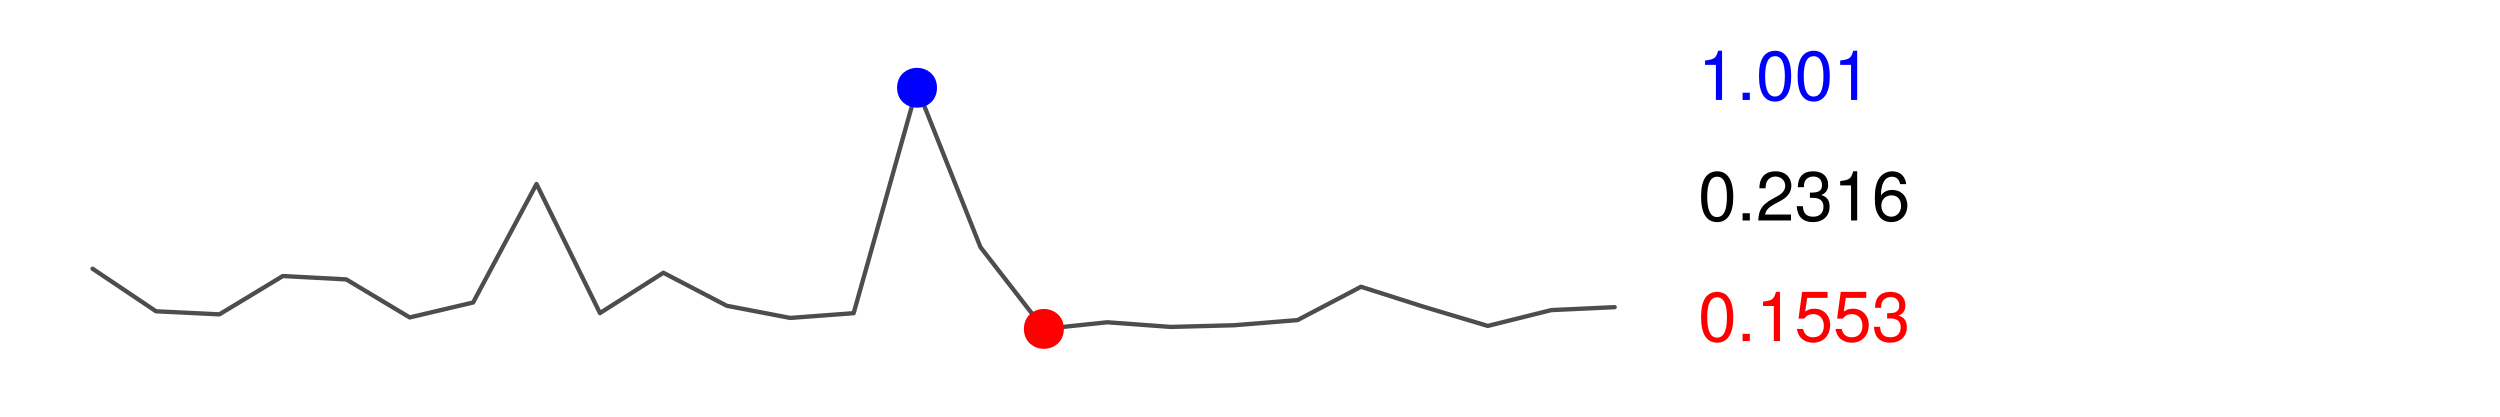
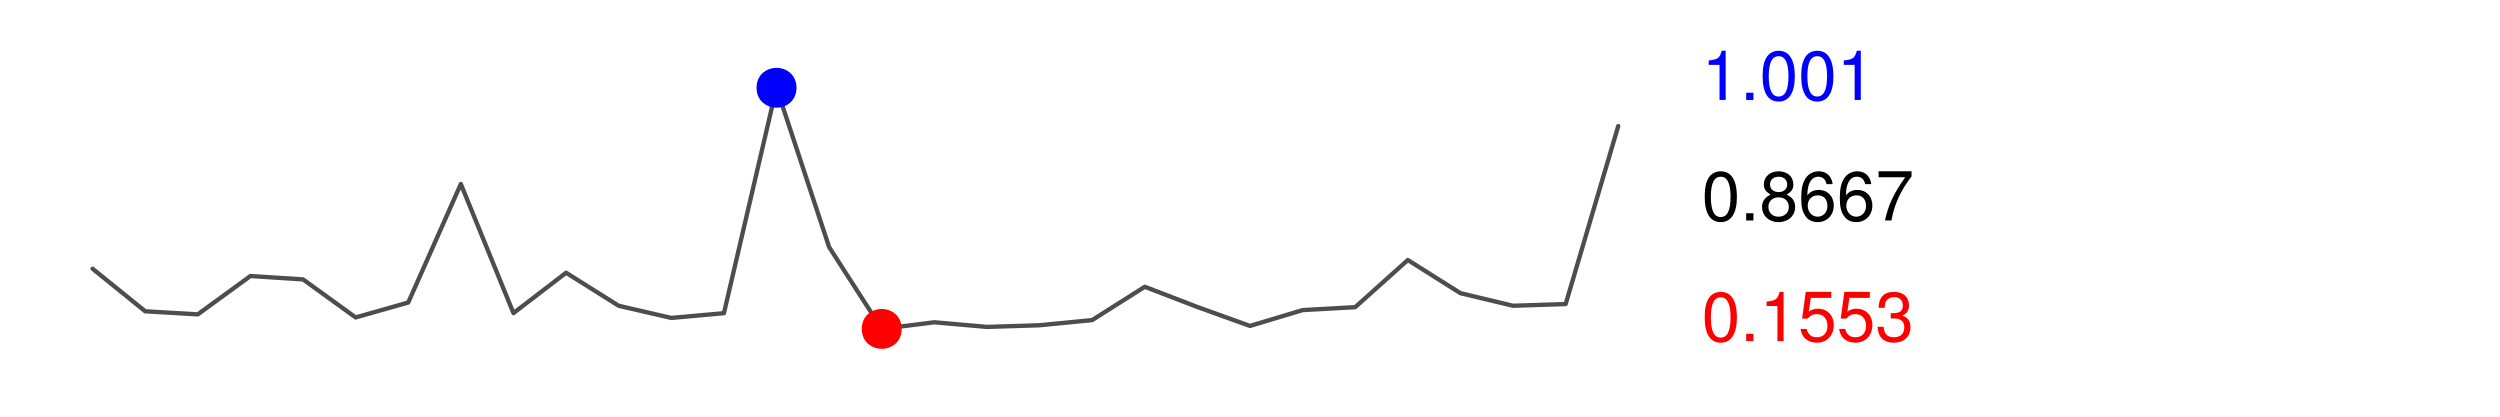
<svg xmlns="http://www.w3.org/2000/svg" xmlns:xlink="http://www.w3.org/1999/xlink" width="216pt" height="36pt" viewBox="0 0 216 36" version="1.1">
  <defs>
    <g>
      <symbol overflow="visible" id="glyph0-0">
        <path style="stroke:none;" d="" />
      </symbol>
      <symbol overflow="visible" id="glyph0-1">
        <path style="stroke:none;" d="M 1.656 -4.25 C 1.25 -4.25 0.891 -4.078 0.672 -3.781 C 0.391 -3.406 0.266 -2.844 0.266 -2.062 C 0.266 -0.625 0.734 0.141 1.656 0.141 C 2.547 0.141 3.047 -0.625 3.047 -2.016 C 3.047 -2.844 2.906 -3.406 2.625 -3.781 C 2.406 -4.094 2.047 -4.25 1.656 -4.25 Z M 1.656 -3.781 C 2.219 -3.781 2.5 -3.203 2.5 -2.062 C 2.5 -0.859 2.219 -0.297 1.641 -0.297 C 1.078 -0.297 0.797 -0.891 0.797 -2.047 C 0.797 -3.219 1.078 -3.781 1.656 -3.781 Z M 1.656 -3.781 " />
      </symbol>
      <symbol overflow="visible" id="glyph0-2">
        <path style="stroke:none;" d="M 1.141 -0.625 L 0.516 -0.625 L 0.516 0 L 1.141 0 L 1.141 -0.625 Z M 1.141 -0.625 " />
      </symbol>
      <symbol overflow="visible" id="glyph0-3">
        <path style="stroke:none;" d="M 1.547 -3.031 L 1.547 0 L 2.078 0 L 2.078 -4.25 L 1.734 -4.25 C 1.547 -3.594 1.422 -3.516 0.609 -3.406 L 0.609 -3.031 L 1.547 -3.031 Z M 1.547 -3.031 " />
      </symbol>
      <symbol overflow="visible" id="glyph0-4">
        <path style="stroke:none;" d="M 2.859 -4.25 L 0.656 -4.25 L 0.344 -1.938 L 0.828 -1.938 C 1.078 -2.234 1.281 -2.328 1.609 -2.328 C 2.172 -2.328 2.531 -1.938 2.531 -1.312 C 2.531 -0.703 2.188 -0.328 1.609 -0.328 C 1.141 -0.328 0.859 -0.562 0.734 -1.047 L 0.203 -1.047 C 0.281 -0.703 0.344 -0.531 0.469 -0.375 C 0.703 -0.047 1.141 0.141 1.625 0.141 C 2.484 0.141 3.078 -0.484 3.078 -1.391 C 3.078 -2.219 2.516 -2.797 1.703 -2.797 C 1.406 -2.797 1.156 -2.719 0.922 -2.547 L 1.094 -3.734 L 2.859 -3.734 L 2.859 -4.25 Z M 2.859 -4.25 " />
      </symbol>
      <symbol overflow="visible" id="glyph0-5">
        <path style="stroke:none;" d="M 1.328 -1.953 L 1.391 -1.953 L 1.609 -1.953 C 2.203 -1.953 2.5 -1.688 2.5 -1.188 C 2.5 -0.641 2.172 -0.328 1.609 -0.328 C 1.031 -0.328 0.75 -0.625 0.719 -1.234 L 0.188 -1.234 C 0.219 -0.891 0.281 -0.672 0.375 -0.484 C 0.594 -0.078 1.016 0.141 1.594 0.141 C 2.469 0.141 3.031 -0.391 3.031 -1.188 C 3.031 -1.734 2.828 -2.031 2.312 -2.203 C 2.719 -2.359 2.906 -2.656 2.906 -3.078 C 2.906 -3.812 2.422 -4.25 1.609 -4.25 C 0.75 -4.25 0.297 -3.781 0.281 -2.875 L 0.812 -2.875 C 0.812 -3.141 0.844 -3.281 0.906 -3.406 C 1.031 -3.641 1.297 -3.797 1.625 -3.797 C 2.094 -3.797 2.375 -3.516 2.375 -3.062 C 2.375 -2.766 2.266 -2.594 2.031 -2.484 C 1.891 -2.438 1.703 -2.406 1.328 -2.406 L 1.328 -1.953 Z M 1.328 -1.953 " />
      </symbol>
      <symbol overflow="visible" id="glyph0-6">
-         <path style="stroke:none;" d="M 3.031 -0.516 L 0.797 -0.516 C 0.859 -0.875 1.047 -1.094 1.562 -1.391 L 2.172 -1.719 C 2.766 -2.047 3.062 -2.484 3.062 -3 C 3.062 -3.359 2.922 -3.688 2.672 -3.922 C 2.422 -4.141 2.109 -4.25 1.703 -4.25 C 1.156 -4.25 0.766 -4.062 0.531 -3.703 C 0.375 -3.469 0.312 -3.203 0.297 -2.781 L 0.828 -2.781 C 0.844 -3.062 0.875 -3.234 0.953 -3.375 C 1.094 -3.641 1.375 -3.797 1.688 -3.797 C 2.172 -3.797 2.531 -3.453 2.531 -3 C 2.531 -2.656 2.328 -2.375 1.953 -2.156 L 1.391 -1.844 C 0.516 -1.344 0.25 -0.938 0.203 0 L 3.031 0 L 3.031 -0.516 Z M 3.031 -0.516 " />
+         <path style="stroke:none;" d="M 2.344 -2.234 C 2.781 -2.5 2.922 -2.719 2.922 -3.125 C 2.922 -3.781 2.406 -4.25 1.656 -4.25 C 0.906 -4.25 0.375 -3.781 0.375 -3.125 C 0.375 -2.719 0.516 -2.516 0.953 -2.234 C 0.469 -2 0.219 -1.656 0.219 -1.188 C 0.219 -0.406 0.812 0.141 1.656 0.141 C 2.484 0.141 3.078 -0.406 3.078 -1.172 C 3.078 -1.656 2.844 -2 2.344 -2.234 Z M 1.656 -3.781 C 2.094 -3.781 2.391 -3.516 2.391 -3.109 C 2.391 -2.719 2.094 -2.453 1.656 -2.453 C 1.203 -2.453 0.906 -2.719 0.906 -3.109 C 0.906 -3.516 1.203 -3.781 1.656 -3.781 Z M 1.656 -2 C 2.172 -2 2.531 -1.672 2.531 -1.172 C 2.531 -0.672 2.172 -0.328 1.641 -0.328 C 1.125 -0.328 0.766 -0.672 0.766 -1.172 C 0.766 -1.672 1.125 -2 1.656 -2 Z M 1.656 -2 " />
      </symbol>
      <symbol overflow="visible" id="glyph0-7">
        <path style="stroke:none;" d="M 2.984 -3.141 C 2.891 -3.844 2.438 -4.25 1.781 -4.25 C 1.312 -4.25 0.891 -4.031 0.641 -3.641 C 0.375 -3.234 0.266 -2.719 0.266 -1.938 C 0.266 -1.219 0.359 -0.766 0.625 -0.391 C 0.844 -0.047 1.219 0.141 1.688 0.141 C 2.5 0.141 3.078 -0.469 3.078 -1.297 C 3.078 -2.094 2.531 -2.641 1.781 -2.641 C 1.359 -2.641 1.031 -2.484 0.797 -2.172 C 0.797 -3.203 1.141 -3.781 1.75 -3.781 C 2.125 -3.781 2.375 -3.547 2.453 -3.141 L 2.984 -3.141 Z M 1.703 -2.172 C 2.219 -2.172 2.531 -1.828 2.531 -1.25 C 2.531 -0.719 2.172 -0.328 1.688 -0.328 C 1.203 -0.328 0.828 -0.734 0.828 -1.281 C 0.828 -1.812 1.188 -2.172 1.703 -2.172 Z M 1.703 -2.172 " />
+       </symbol>
+       <symbol overflow="visible" id="glyph0-8">
+         <path style="stroke:none;" d="M 3.125 -4.25 L 0.281 -4.25 L 0.281 -3.734 L 2.578 -3.734 C 1.562 -2.281 1.141 -1.391 0.828 0 L 1.391 0 C 1.625 -1.359 2.156 -2.531 3.125 -3.812 L 3.125 -4.25 Z M 3.125 -4.25 " />
      </symbol>
    </g>
    <clipPath id="clip1">
      <path d="M 0 0 L 217 0 L 217 37 L 0 37 Z M 0 0 " />
    </clipPath>
  </defs>
  <g id="surface0">
    <rect x="0" y="0" width="216" height="36" style="fill:rgb(100%,100%,100%);fill-opacity:0;stroke:none;" />
    <g clip-path="url(#clip1)" clip-rule="nonzero">
-       <path style="fill:none;stroke-width:0.375;stroke-linecap:round;stroke-linejoin:round;stroke:rgb(30.196%,30.196%,30.196%);stroke-opacity:1;stroke-miterlimit:10;" d="M 8 23.219 L 8 23.219 L 13.48 26.895 L 18.957 27.16 L 24.438 23.848 L 29.918 24.141 L 35.398 27.426 L 40.875 26.137 L 46.355 15.898 L 51.836 27.051 L 57.316 23.566 L 62.793 26.418 L 68.273 27.469 L 73.754 27.059 L 79.234 7.582 L 84.711 21.352 L 90.191 28.418 L 95.672 27.844 L 101.152 28.246 L 106.629 28.102 L 112.109 27.656 L 117.59 24.777 L 123.07 26.523 L 128.547 28.16 L 134.027 26.793 L 139.508 26.539 " />
-       <path style="fill-rule:nonzero;fill:rgb(100%,0%,0%);fill-opacity:1;stroke-width:0.75;stroke-linecap:round;stroke-linejoin:round;stroke:rgb(100%,0%,0%);stroke-opacity:1;stroke-miterlimit:10;" d="M 91.543 28.418 C 91.543 30.215 88.84 30.215 88.84 28.418 C 88.84 26.617 91.543 26.617 91.543 28.418 " />
-       <path style="fill-rule:nonzero;fill:rgb(0%,0%,100%);fill-opacity:1;stroke-width:0.75;stroke-linecap:round;stroke-linejoin:round;stroke:rgb(0%,0%,100%);stroke-opacity:1;stroke-miterlimit:10;" d="M 80.582 7.582 C 80.582 9.383 77.883 9.383 77.883 7.582 C 77.883 5.785 80.582 5.785 80.582 7.582 " />
+       <path style="fill:none;stroke-width:0.375;stroke-linecap:round;stroke-linejoin:round;stroke:rgb(30.196%,30.196%,30.196%);stroke-opacity:1;stroke-miterlimit:10;" d="M 8 23.219 L 8 23.219 L 12.547 26.895 L 17.09 27.16 L 21.637 23.848 L 26.184 24.141 L 30.727 27.426 L 35.273 26.137 L 39.816 15.898 L 44.363 27.051 L 48.91 23.566 L 53.453 26.418 L 58 27.469 L 62.547 27.059 L 67.09 7.582 L 71.637 21.352 L 76.184 28.418 L 80.727 27.844 L 85.273 28.246 L 89.816 28.102 L 94.363 27.656 L 98.91 24.777 L 103.453 26.523 L 108 28.16 L 112.547 26.793 L 117.09 26.539 L 121.637 22.465 L 126.184 25.332 L 130.727 26.418 L 135.273 26.27 L 139.816 10.891 " />
+       <path style="fill-rule:nonzero;fill:rgb(100%,0%,0%);fill-opacity:1;stroke-width:0.75;stroke-linecap:round;stroke-linejoin:round;stroke:rgb(100%,0%,0%);stroke-opacity:1;stroke-miterlimit:10;" d="M 77.531 28.418 C 77.531 30.215 74.832 30.215 74.832 28.418 C 74.832 26.617 77.531 26.617 77.531 28.418 " />
+       <path style="fill-rule:nonzero;fill:rgb(0%,0%,100%);fill-opacity:1;stroke-width:0.75;stroke-linecap:round;stroke-linejoin:round;stroke:rgb(0%,0%,100%);stroke-opacity:1;stroke-miterlimit:10;" d="M 68.441 7.582 C 68.441 9.383 65.742 9.383 65.742 7.582 C 65.742 5.785 68.441 5.785 68.441 7.582 " />
      <g style="fill:rgb(100%,0%,0%);fill-opacity:1;">
-         <use xlink:href="#glyph0-1" x="146.707" y="29.468" />
-         <use xlink:href="#glyph0-2" x="150.043" y="29.468" />
-         <use xlink:href="#glyph0-3" x="151.711" y="29.468" />
-         <use xlink:href="#glyph0-4" x="155.047" y="29.468" />
-         <use xlink:href="#glyph0-4" x="158.383" y="29.468" />
-         <use xlink:href="#glyph0-5" x="161.719" y="29.468" />
+         <use xlink:href="#glyph0-1" x="147.02" y="29.468" />
+         <use xlink:href="#glyph0-2" x="150.355" y="29.468" />
+         <use xlink:href="#glyph0-3" x="152.023" y="29.468" />
+         <use xlink:href="#glyph0-4" x="155.359" y="29.468" />
+         <use xlink:href="#glyph0-4" x="158.695" y="29.468" />
+         <use xlink:href="#glyph0-5" x="162.031" y="29.468" />
      </g>
      <g style="fill:rgb(0%,0%,100%);fill-opacity:1;">
-         <use xlink:href="#glyph0-3" x="146.707" y="8.636" />
-         <use xlink:href="#glyph0-2" x="150.043" y="8.636" />
-         <use xlink:href="#glyph0-1" x="151.711" y="8.636" />
-         <use xlink:href="#glyph0-1" x="155.047" y="8.636" />
-         <use xlink:href="#glyph0-3" x="158.383" y="8.636" />
+         <use xlink:href="#glyph0-3" x="147.02" y="8.636" />
+         <use xlink:href="#glyph0-2" x="150.355" y="8.636" />
+         <use xlink:href="#glyph0-1" x="152.023" y="8.636" />
+         <use xlink:href="#glyph0-1" x="155.359" y="8.636" />
+         <use xlink:href="#glyph0-3" x="158.695" y="8.636" />
      </g>
      <g style="fill:rgb(0%,0%,0%);fill-opacity:1;">
-         <use xlink:href="#glyph0-1" x="146.707" y="19.05" />
-         <use xlink:href="#glyph0-2" x="150.043" y="19.05" />
-         <use xlink:href="#glyph0-6" x="151.711" y="19.05" />
-         <use xlink:href="#glyph0-5" x="155.047" y="19.05" />
-         <use xlink:href="#glyph0-3" x="158.383" y="19.05" />
-         <use xlink:href="#glyph0-7" x="161.719" y="19.05" />
+         <use xlink:href="#glyph0-1" x="147.02" y="19.05" />
+         <use xlink:href="#glyph0-2" x="150.355" y="19.05" />
+         <use xlink:href="#glyph0-6" x="152.023" y="19.05" />
+         <use xlink:href="#glyph0-7" x="155.359" y="19.05" />
+         <use xlink:href="#glyph0-7" x="158.695" y="19.05" />
+         <use xlink:href="#glyph0-8" x="162.031" y="19.05" />
      </g>
    </g>
  </g>
</svg>
